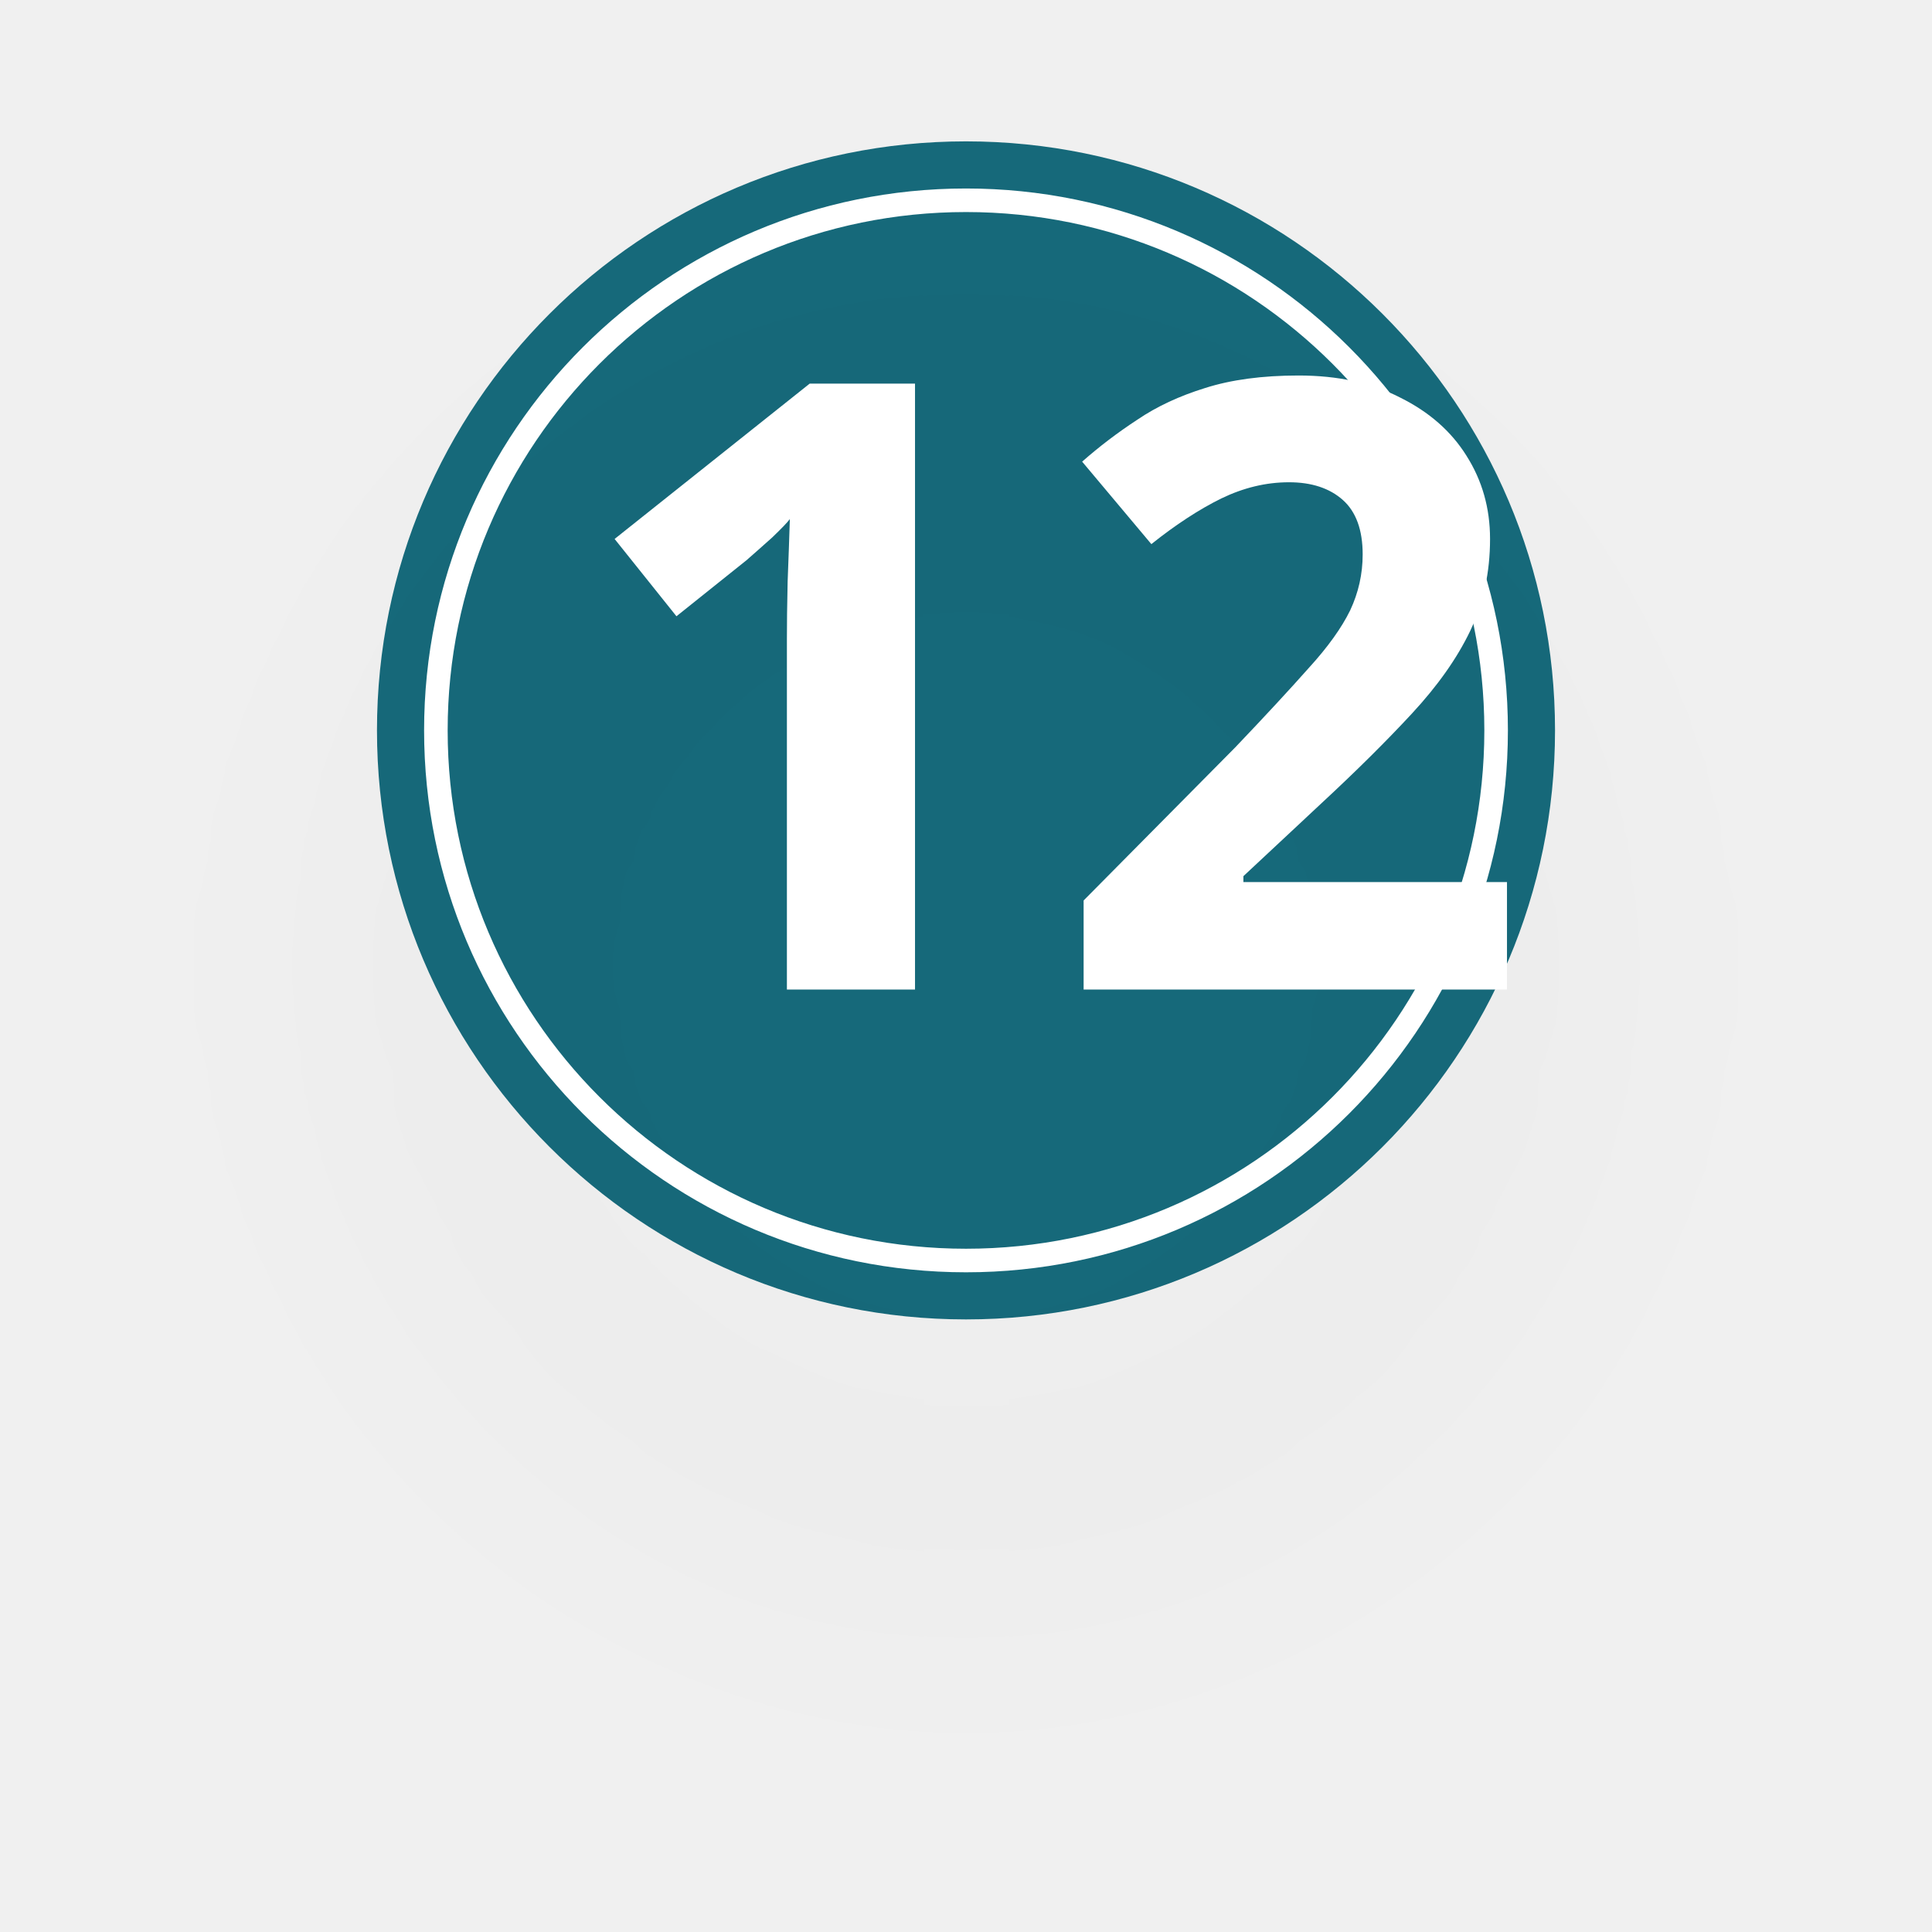
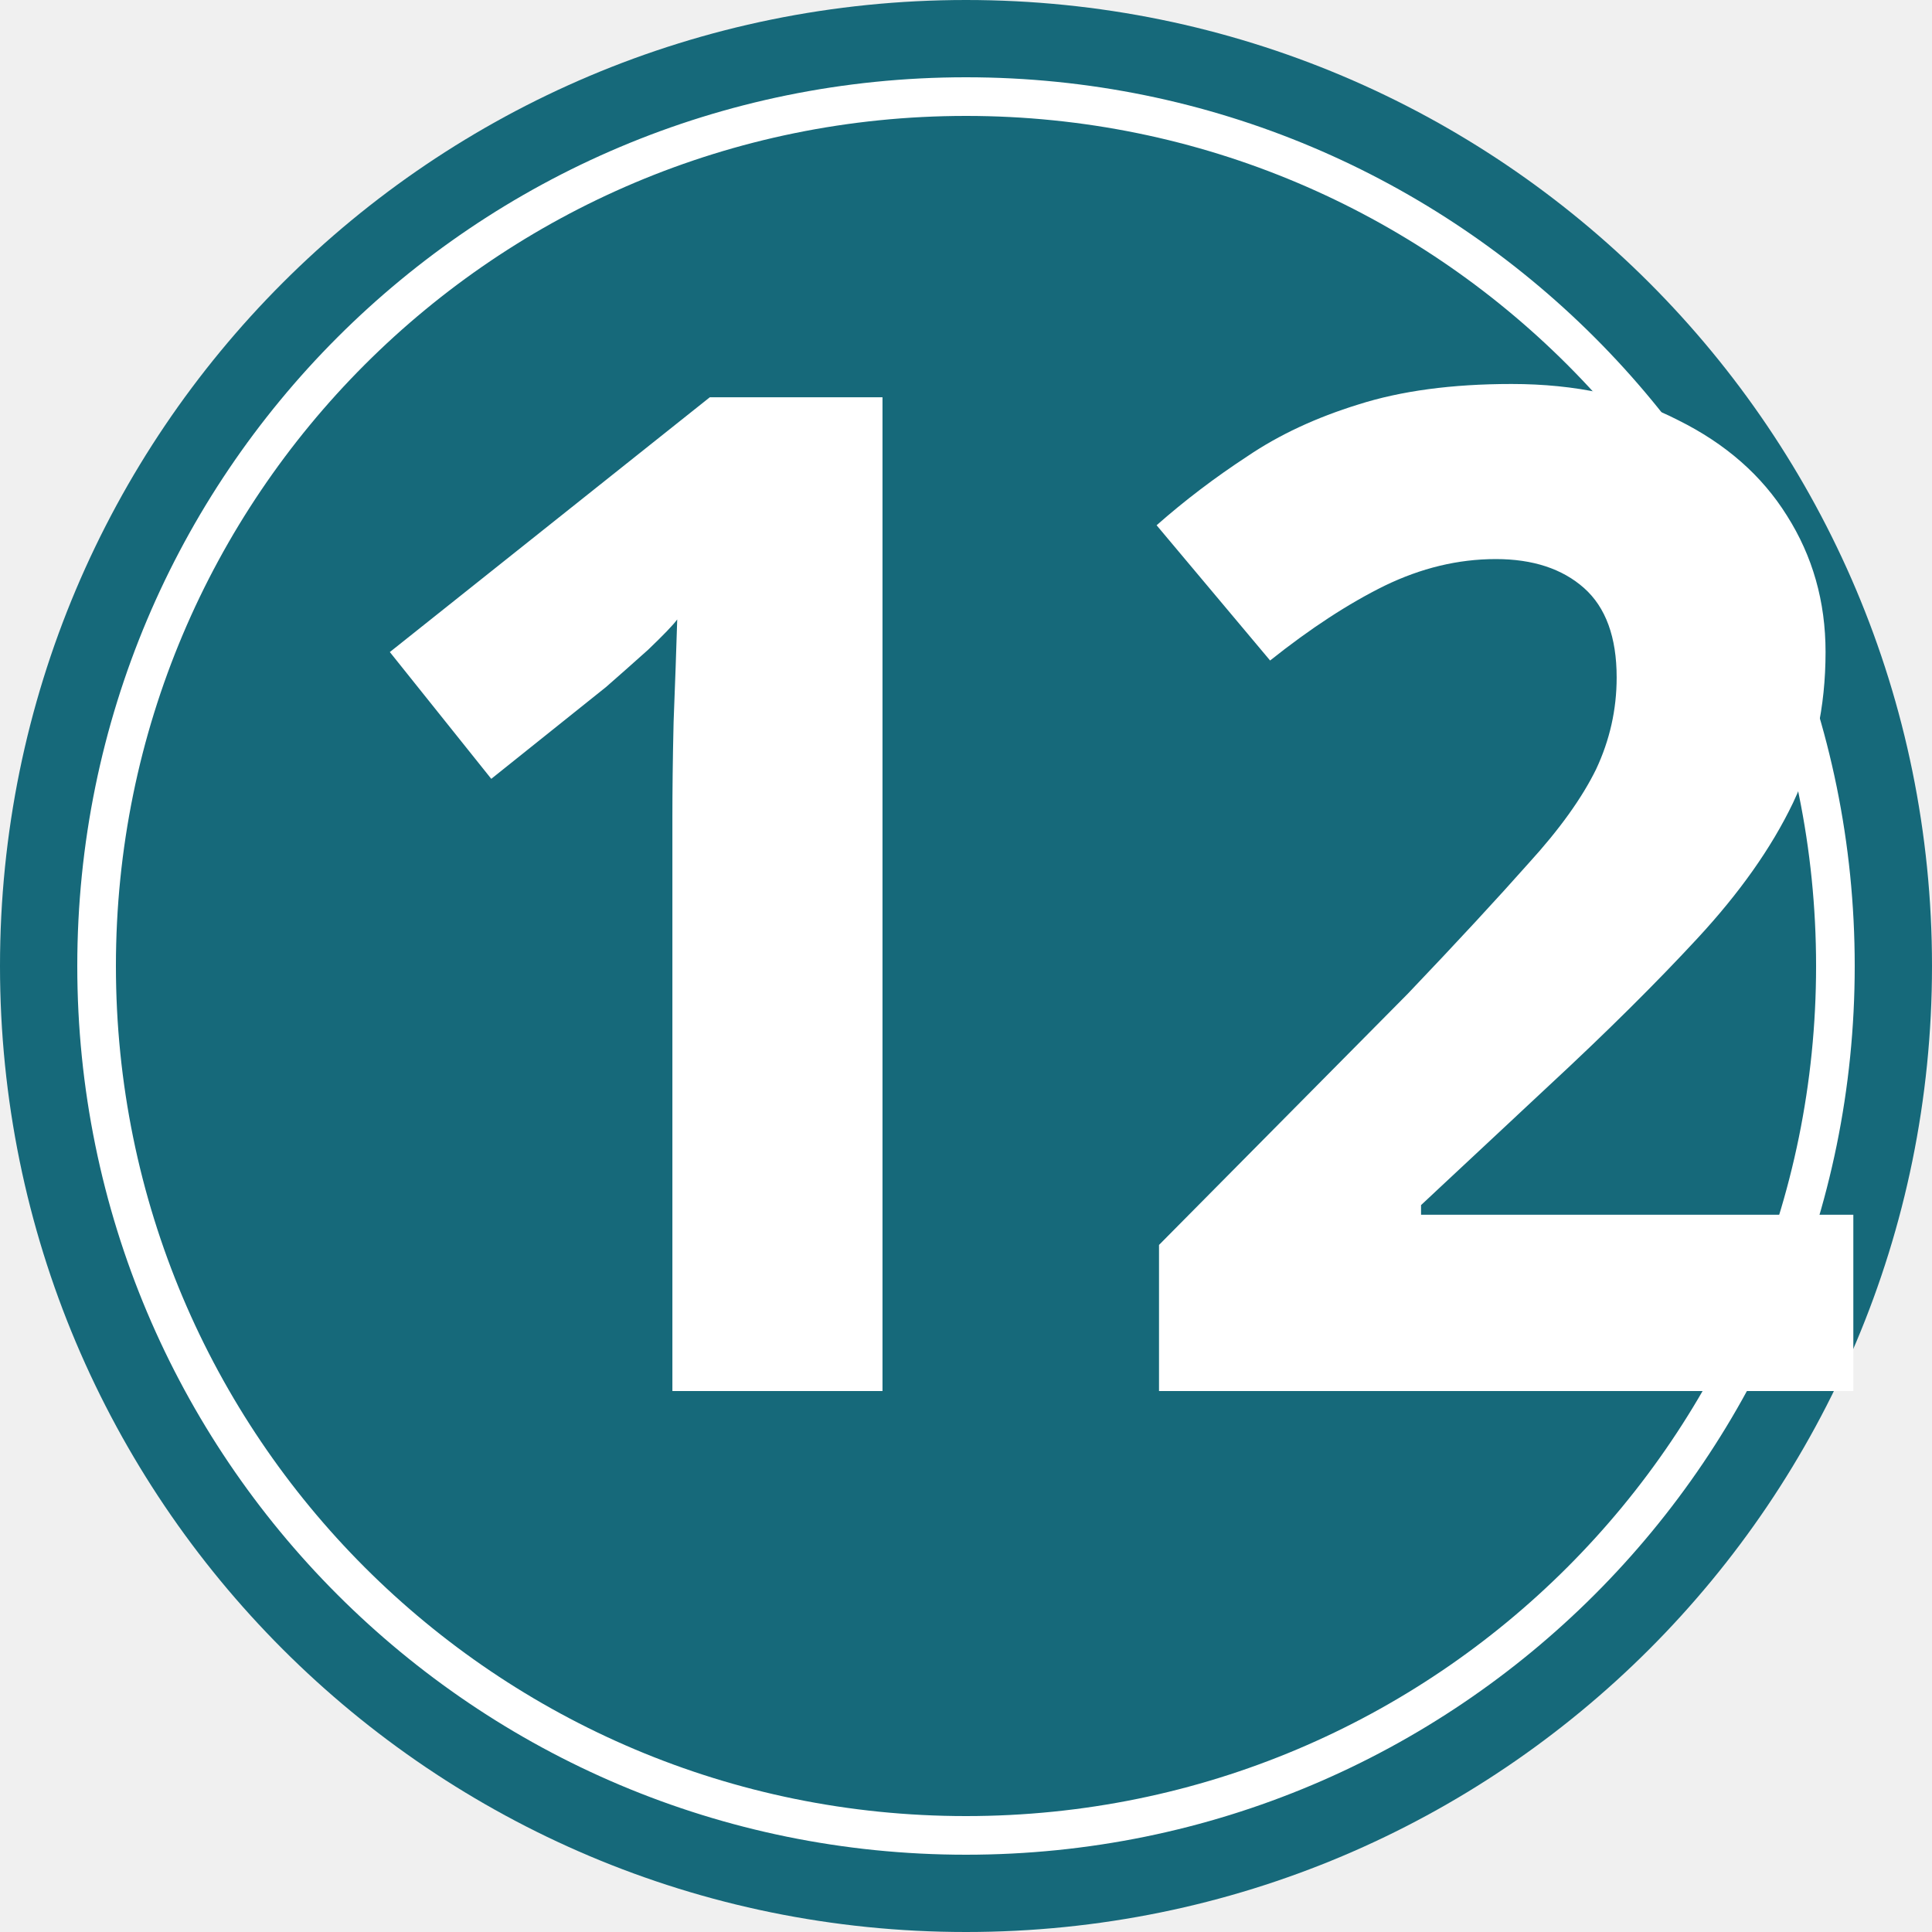
- <svg xmlns="http://www.w3.org/2000/svg" width="41" height="41" viewBox="0 0 41 41">
-   <defs>
-     <style>.a{fill:#16697a;}.b,.e{fill:none;}.b{stroke:#fff;stroke-linejoin:bevel;stroke-width:0.5px;}.c{fill:#fff;stroke:rgba(0,0,0,0);stroke-miterlimit:10;font-size:18px;font-family:Assistant-Bold, Assistant;font-weight:700;}.d{stroke:none;}.f{filter:url(#a);}</style>
-     <filter id="a" x="0" y="0" width="41" height="41" filterUnits="userSpaceOnUse">
-       <feOffset dy="5" input="SourceAlpha" />
-       <feGaussianBlur stdDeviation="3" result="b" />
-       <feFlood flood-opacity="0.161" />
-       <feComposite operator="in" in2="b" />
-       <feComposite in="SourceGraphic" />
-     </filter>
-   </defs>
-   <g transform="translate(-82 -100)">
-     <g transform="translate(22 -154)">
-       <g transform="translate(-108 -549)">
-         <g transform="translate(176 806)">
-           <circle class="a" cx="12.5" cy="12.5" r="12.5" />
-         </g>
-         <g transform="translate(176.5 806.5)">
-           <g class="f" transform="matrix(1, 0, 0, 1, -8.5, -3.5)">
-             <g class="b" transform="translate(9 4)">
-               <circle class="d" cx="11.5" cy="11.5" r="11.5" />
-               <circle class="e" cx="11.5" cy="11.5" r="11.25" />
-             </g>
-           </g>
-         </g>
-       </g>
-     </g>
-     <text class="c" transform="translate(112 121)">
-       <tspan x="-18.018" y="0">12</tspan>
+ <svg xmlns="http://www.w3.org/2000/svg" viewBox="0 0 25 25" width="25" height="25">
+   <style>
+ 		tspan { white-space:pre }
+ 		.shp0 { fill: #16697a } 
+ 		.shp1 { fill: none;stroke: #ffffff;stroke-linejoin:bevel;stroke-width: 0.5 } 
+ 		.txt2 { font-size: 18px;fill: #ffffff;font-weight: 700;font-family: "Assistant-Bold", "Assistant" } 
+ 	</style>
+   <g id="Layer">
+     <path id="Layer" class="shp0" d="M12.5 25C5.59 25 0 19.41 0 12.5C0 5.59 5.59 0 12.5 0C19.41 0 25 5.59 25 12.5C25 19.41 19.41 25 12.5 25Z" />
+     <path id="Layer" class="shp1" d="M12.5 23.75C6.28 23.75 1.25 18.72 1.25 12.5C1.25 6.28 6.28 1.25 12.5 1.25C18.72 1.25 23.75 6.28 23.75 12.5C23.75 18.72 18.72 23.75 12.5 23.75Z" />
+     <text id="12" style="transform: matrix(1,0,0,1,3.982,18)">
+       <tspan x="0" y="0" class="txt2">12</tspan>
    </text>
  </g>
</svg>
